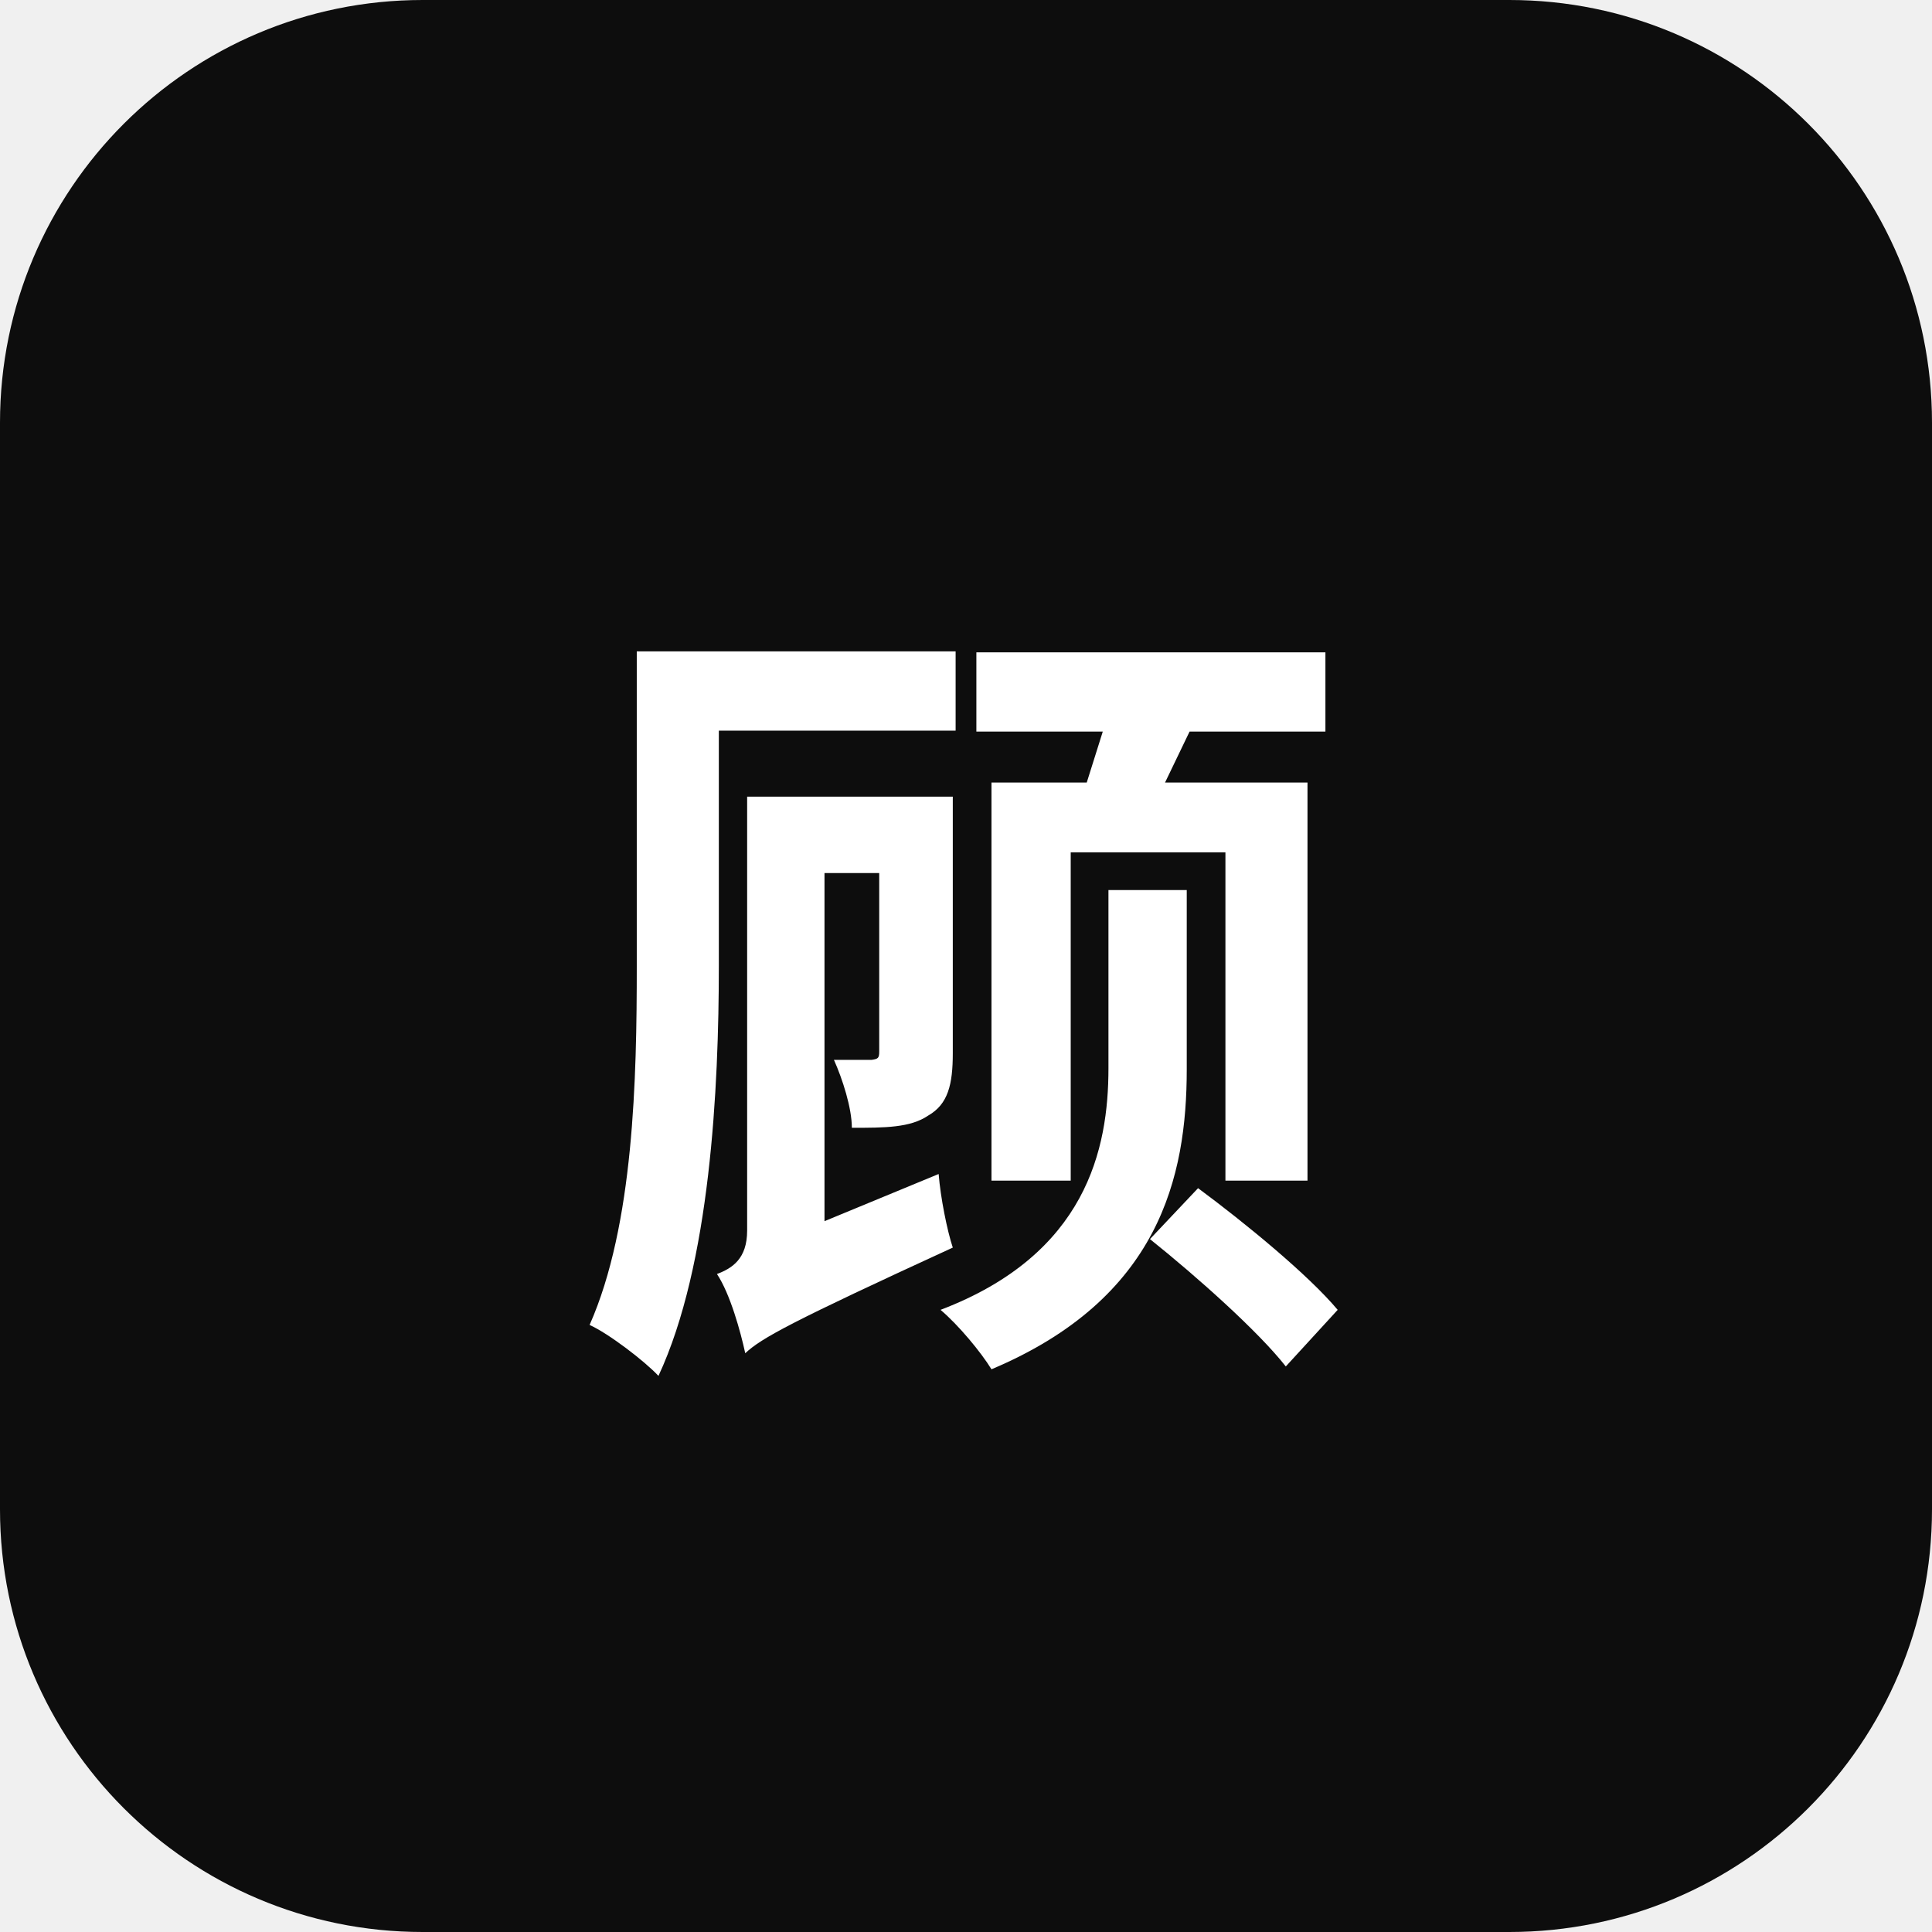
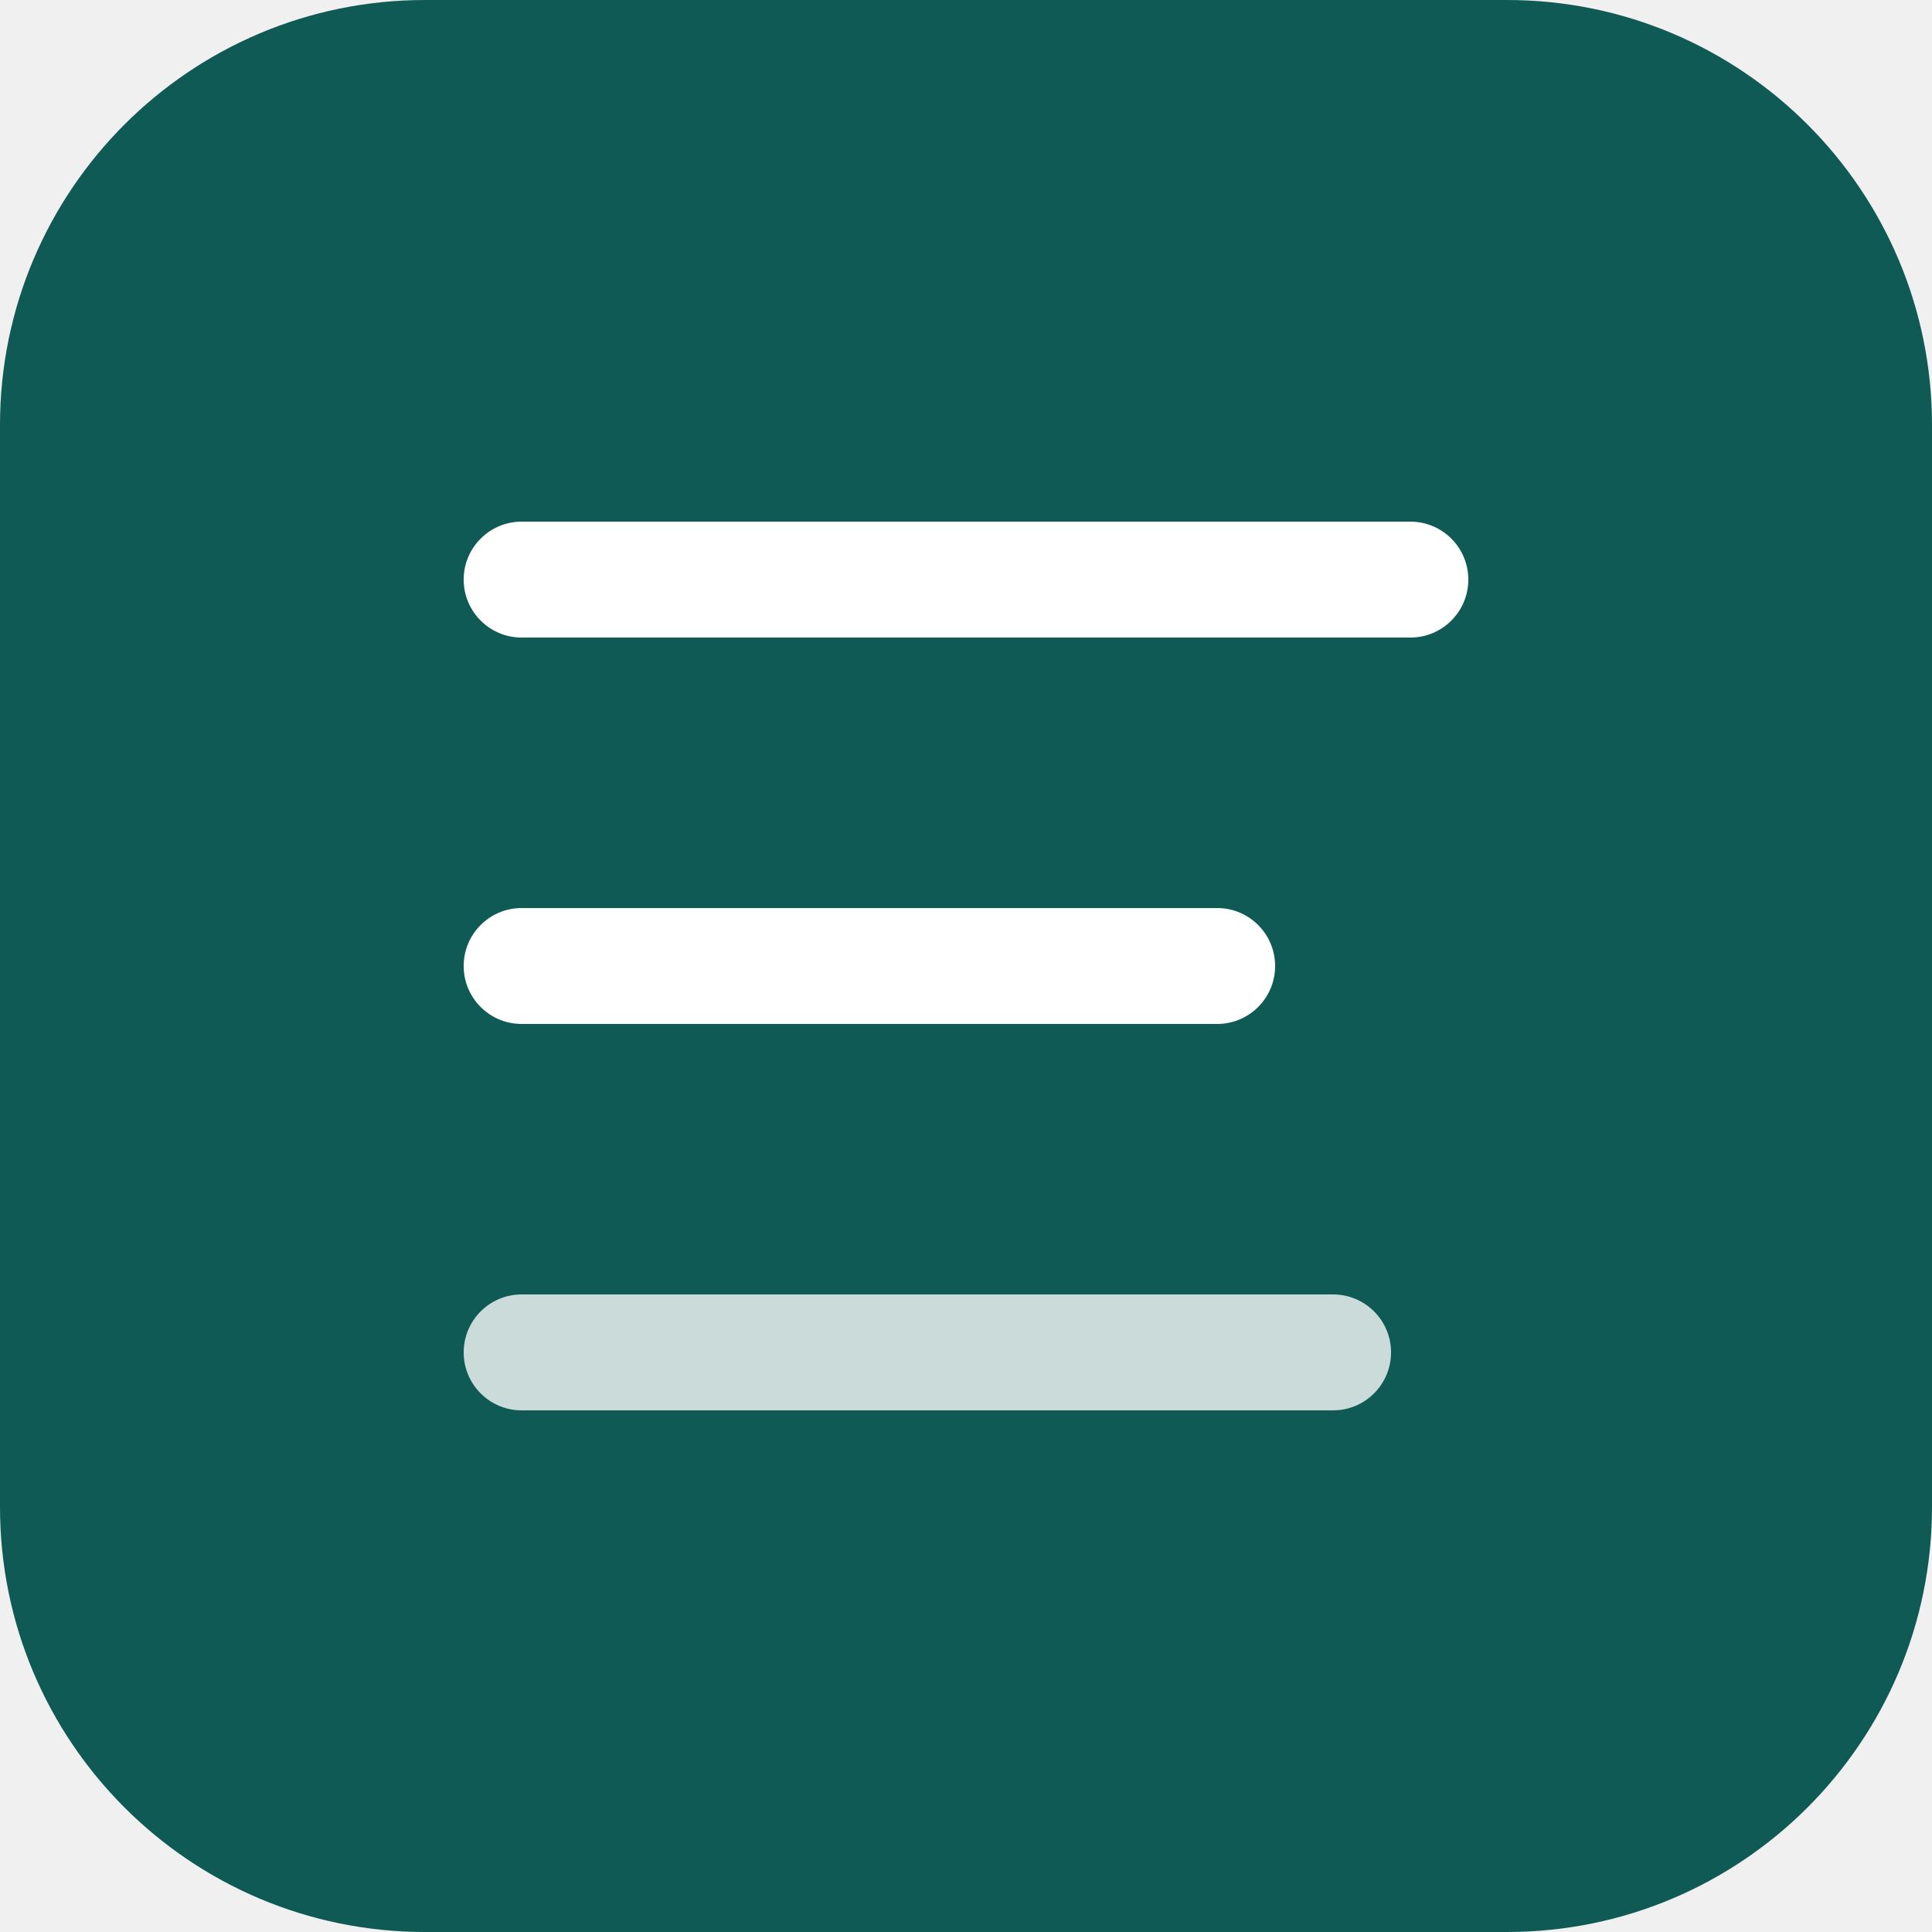
- <svg xmlns="http://www.w3.org/2000/svg" width="32" height="32" viewBox="0 0 32 32">
-   <rect width="32" height="32" rx="7" fill="#0D0D0D" />
-   <text x="50%" y="53%" dominant-baseline="middle" text-anchor="middle" font-family="-apple-system, 'PingFang SC', sans-serif" font-size="13" font-weight="700" fill="white">顾</text>
+ <svg xmlns="http://www.w3.org/2000/svg" width="32" height="32" viewBox="0 0 100 100">
+   <rect width="100" height="100" rx="22" fill="#0F5A54" />
+   <rect x="24" y="27" width="52" height="6" rx="3" fill="white" />
+   <rect x="24" y="47" width="42" height="6" rx="3" fill="white" />
+   <rect x="24" y="67" width="48" height="6" rx="3" fill="white" opacity=".78" />
</svg>
